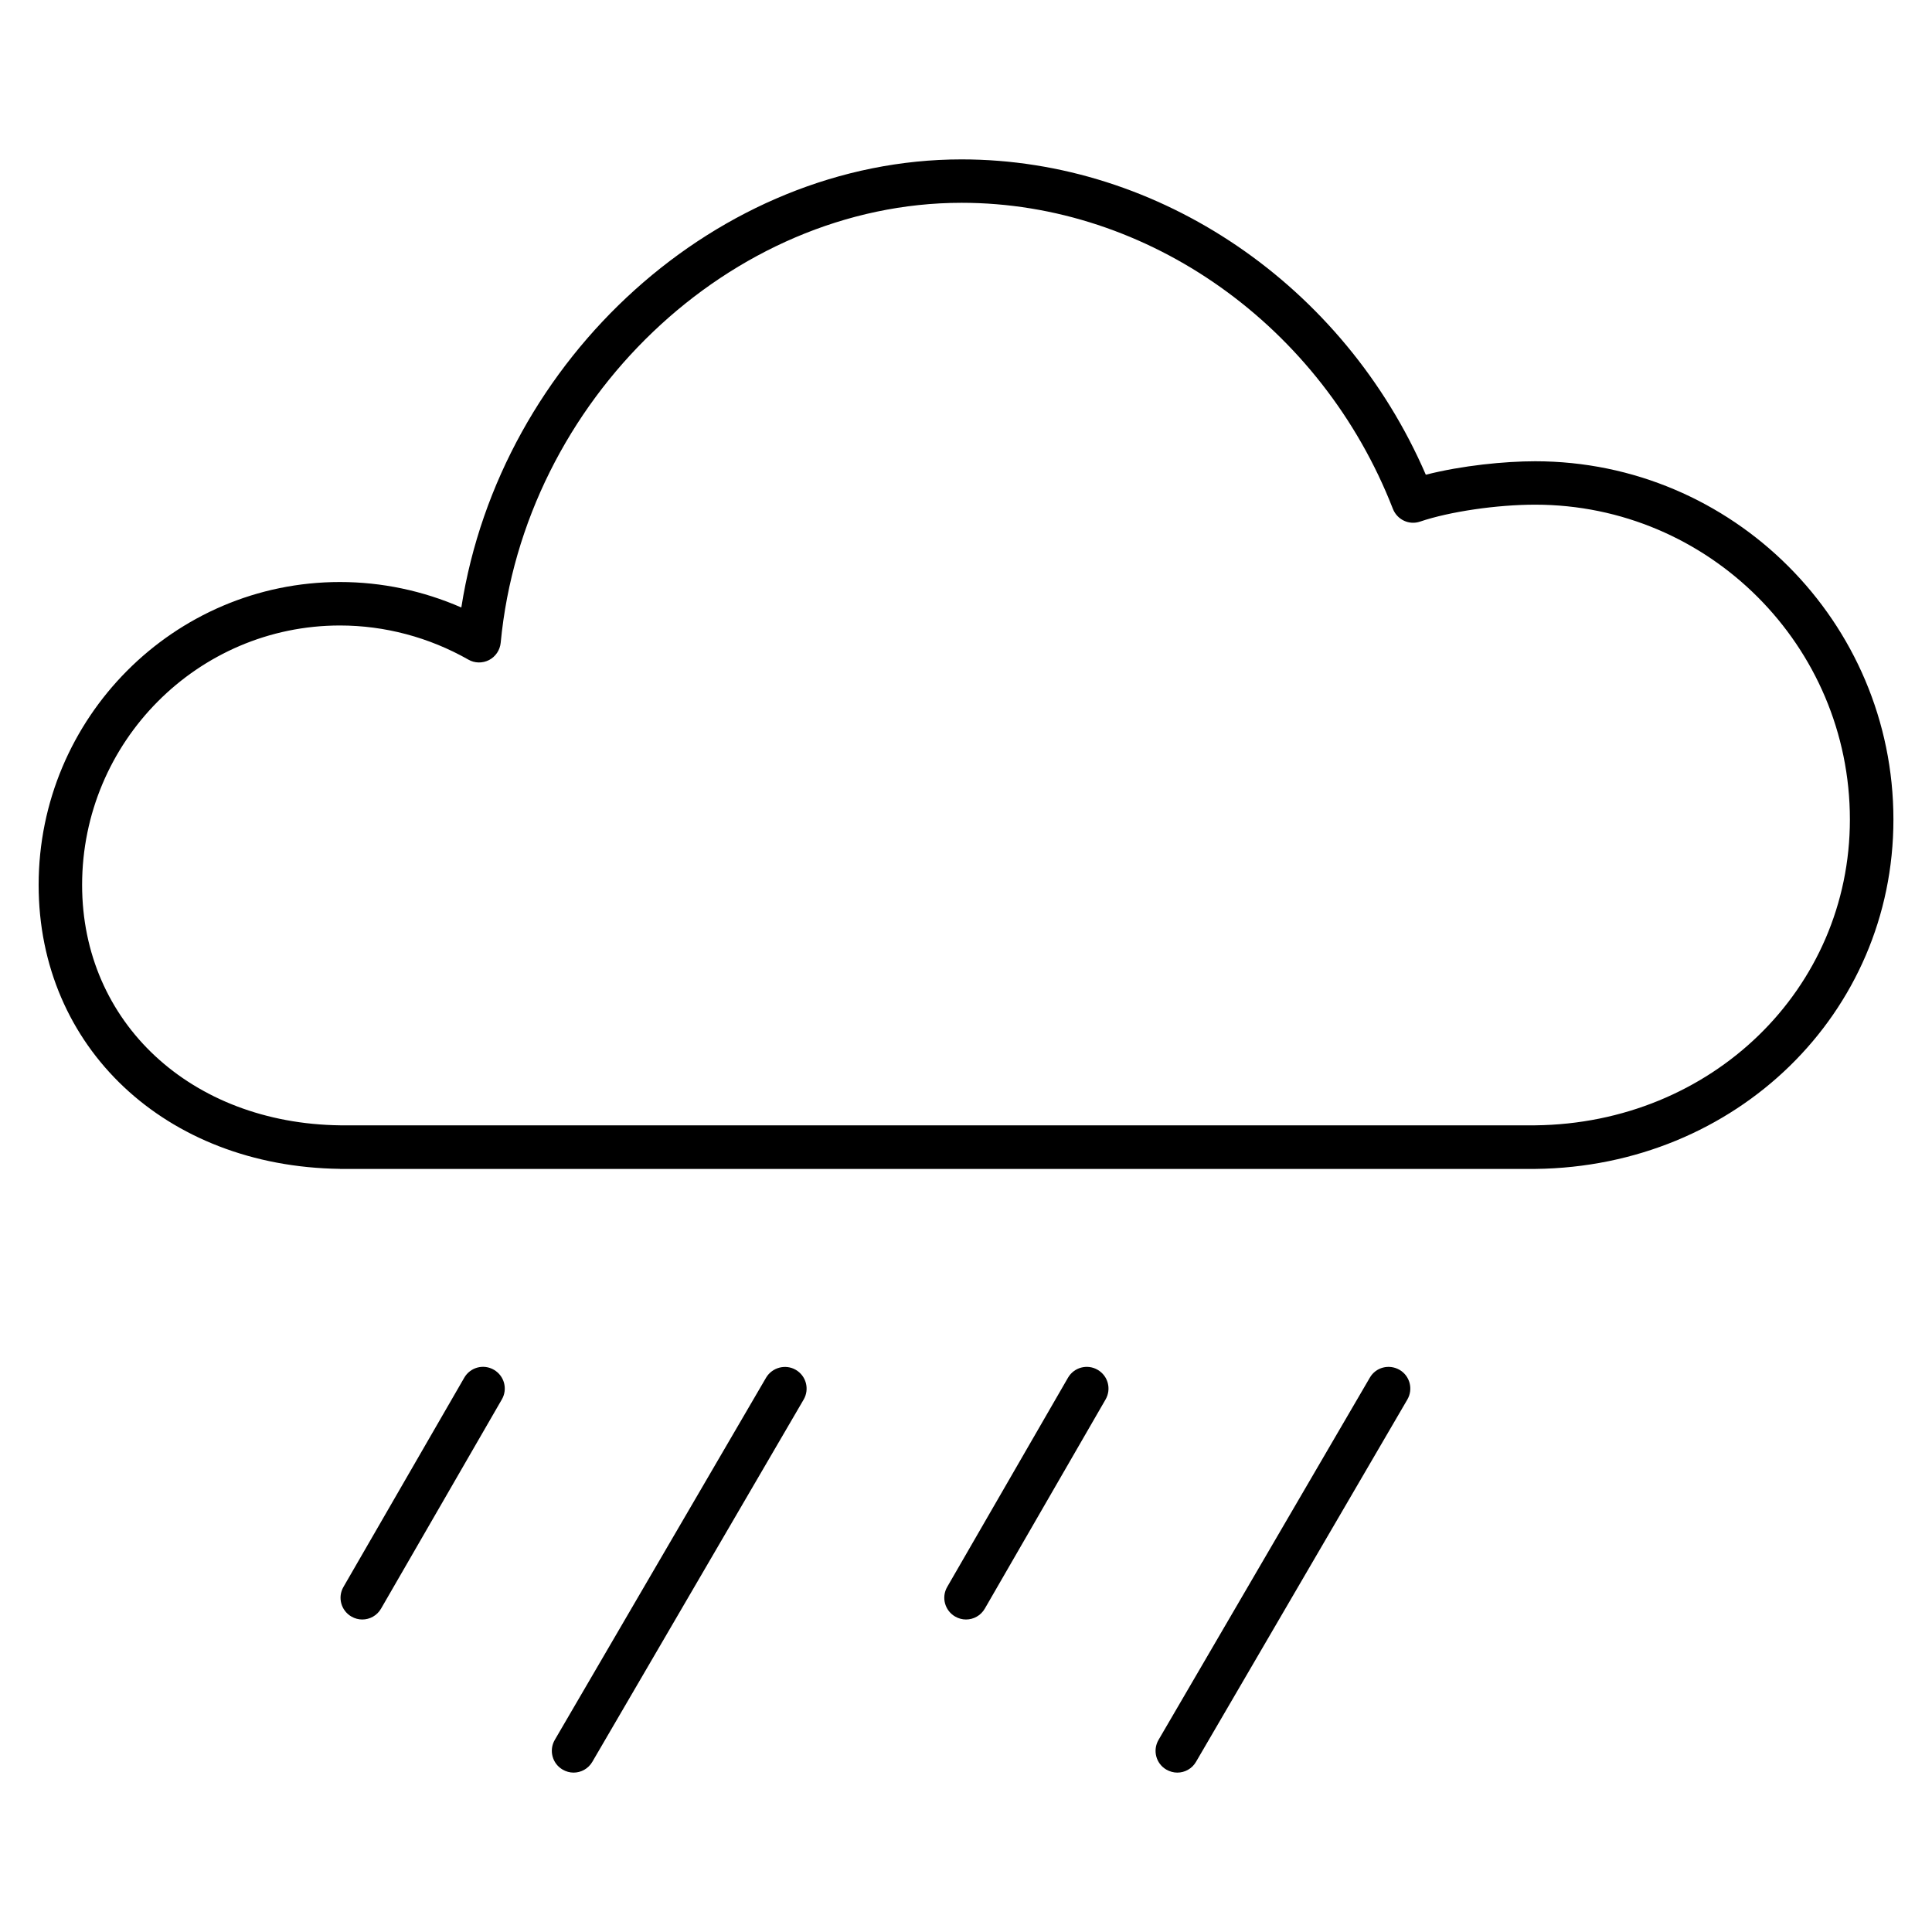
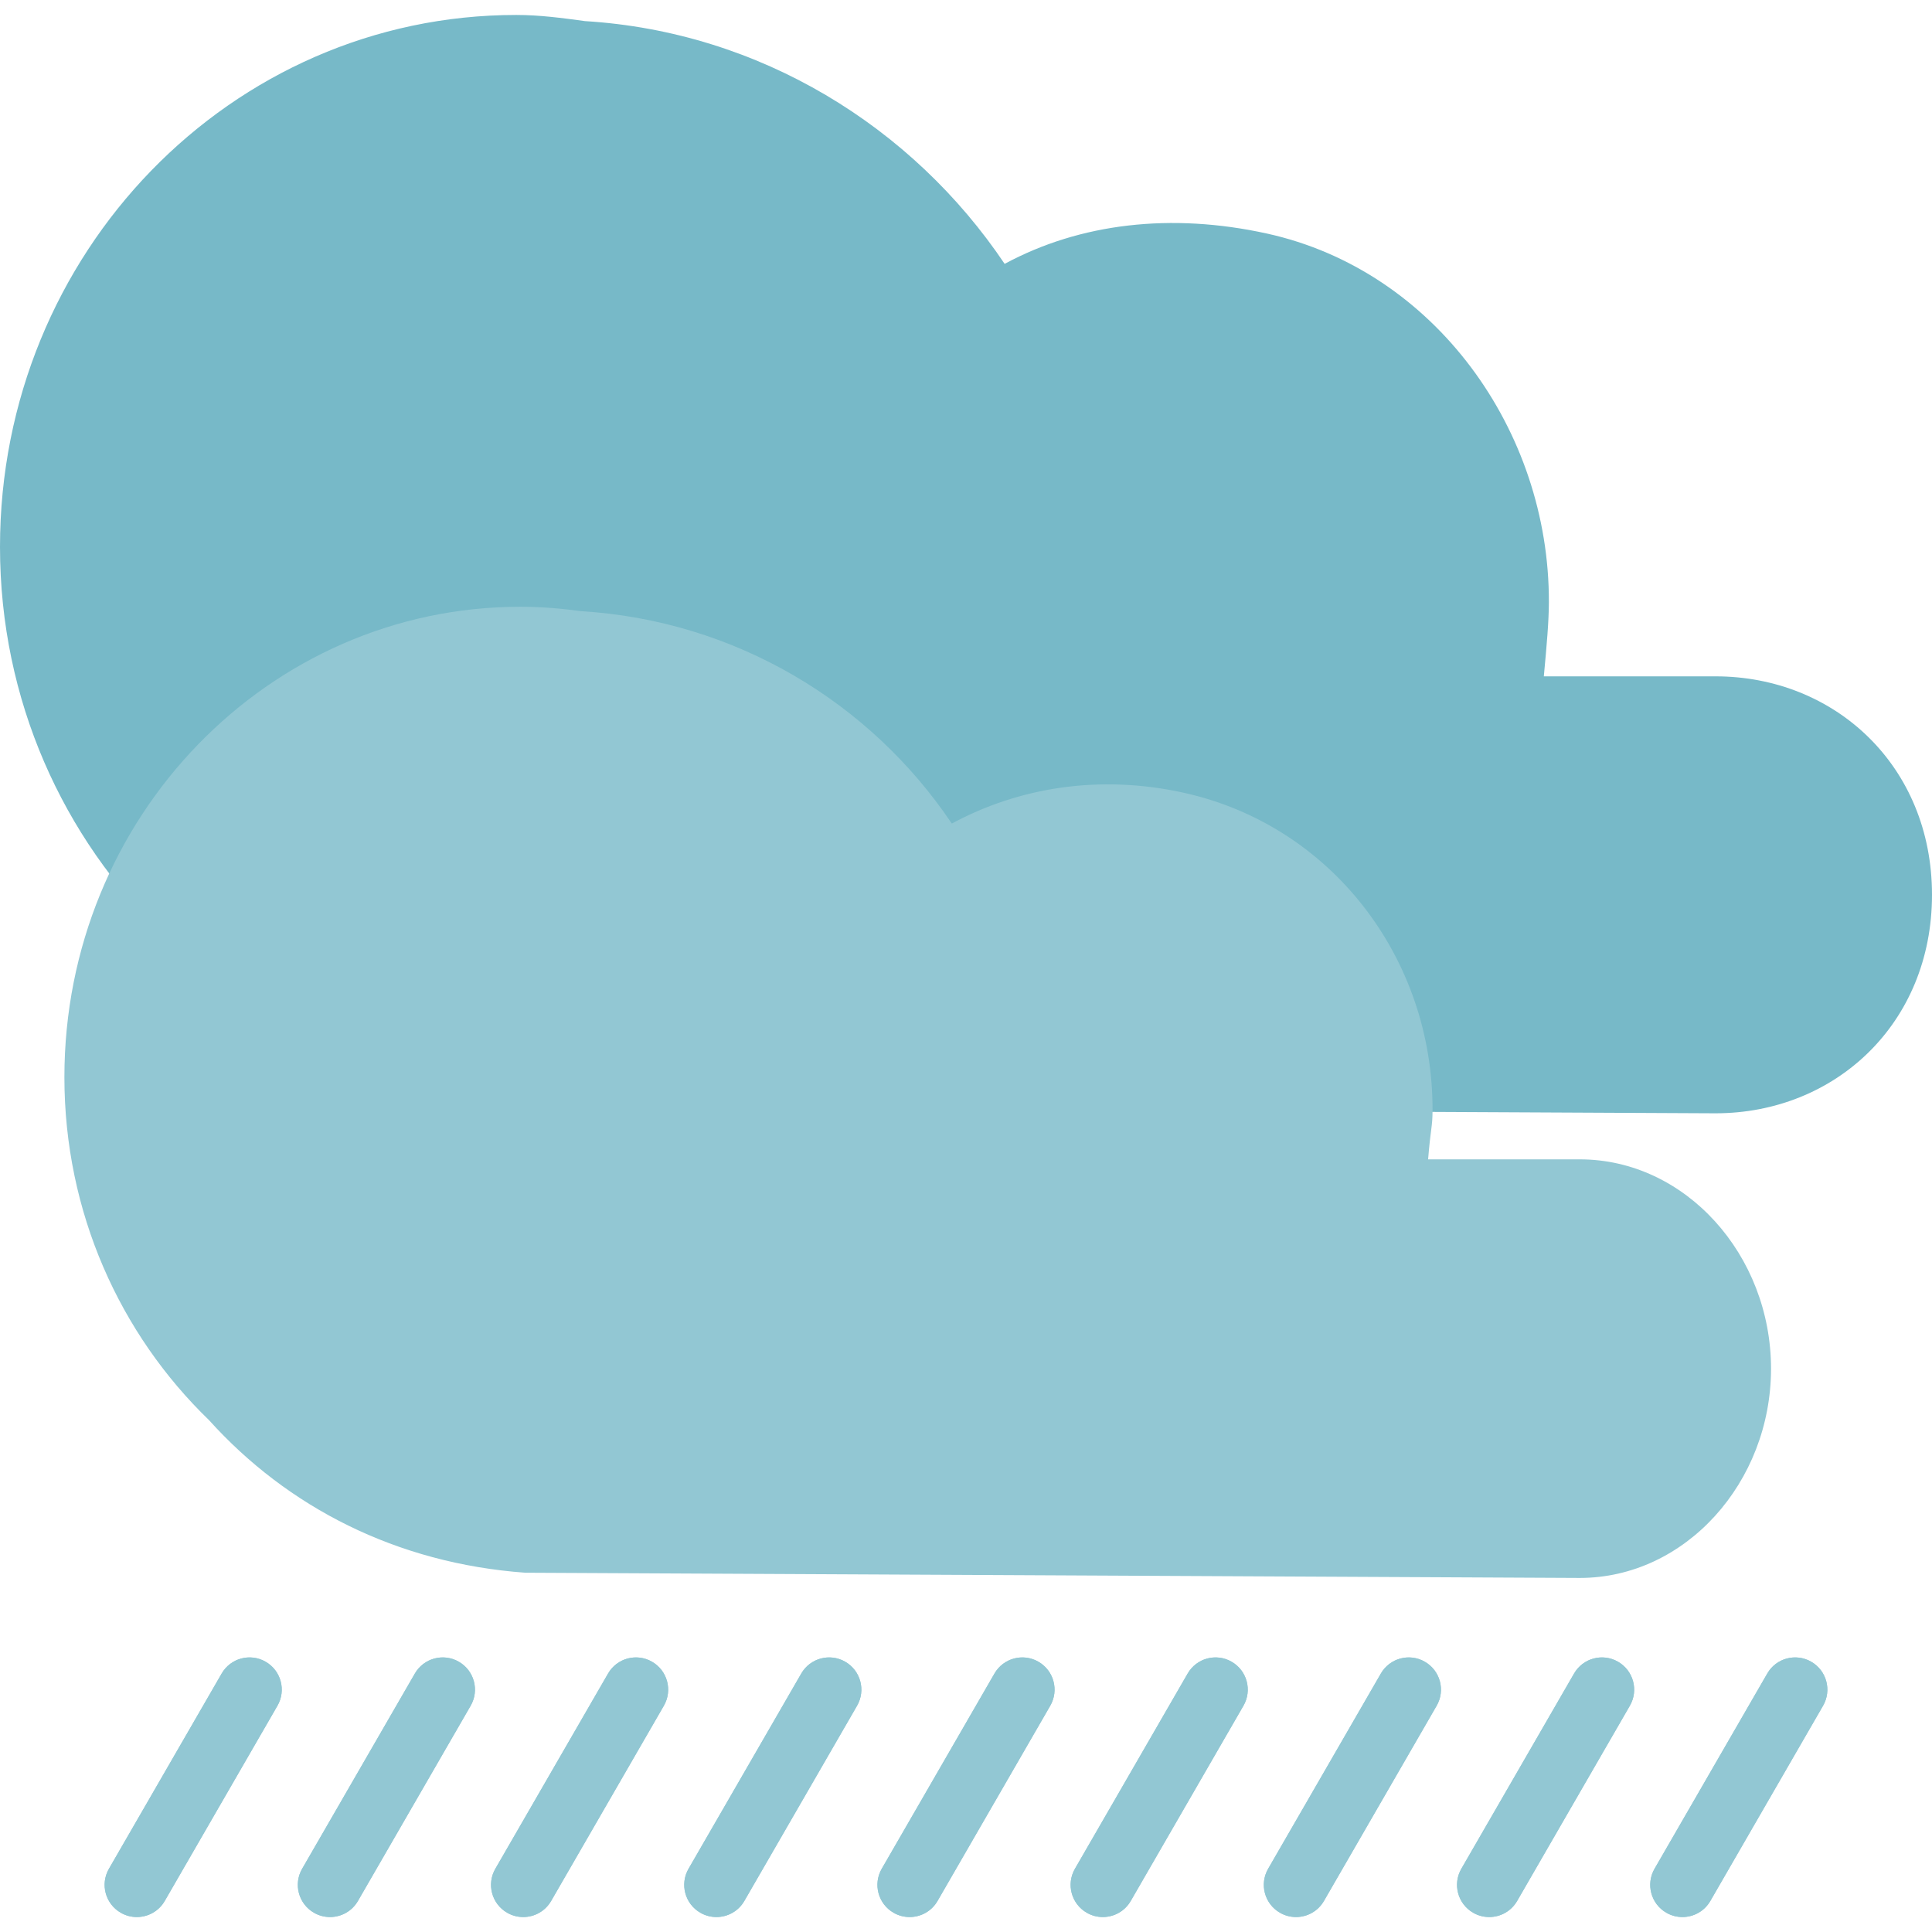
- <svg xmlns="http://www.w3.org/2000/svg" fill="#000000" version="1.1" id="Layer_1" viewBox="0 0 32 32" xml:space="preserve">
-   <path id="rainy_1_" d="M19.5,29.36c-0.062,0-0.124-0.017-0.182-0.05c-0.172-0.1-0.229-0.32-0.129-0.492l3.5-6  c0.099-0.172,0.318-0.229,0.492-0.129c0.172,0.1,0.229,0.32,0.129,0.492l-3.5,6C19.744,29.296,19.623,29.36,19.5,29.36z M9.5,29.36  c-0.062,0-0.124-0.017-0.181-0.05c-0.172-0.1-0.23-0.32-0.13-0.492l3.5-6c0.101-0.17,0.323-0.228,0.492-0.129  c0.172,0.1,0.23,0.32,0.13,0.492l-3.5,6C9.744,29.296,9.624,29.36,9.5,29.36z M16,26.824c-0.061,0-0.123-0.016-0.18-0.049  c-0.172-0.1-0.231-0.319-0.131-0.491l2-3.464c0.1-0.174,0.321-0.231,0.491-0.132c0.173,0.1,0.231,0.319,0.132,0.491l-2,3.464  C16.245,26.76,16.124,26.824,16,26.824z M6,26.824c-0.061,0-0.123-0.016-0.18-0.049c-0.172-0.1-0.231-0.319-0.131-0.491l2-3.464  c0.099-0.173,0.319-0.233,0.492-0.132c0.172,0.1,0.231,0.319,0.131,0.491l-2,3.464C6.245,26.76,6.124,26.824,6,26.824z M5.631,19.36  c-2.894-0.038-4.991-2.015-4.991-4.702c0-2.767,2.239-5.018,4.991-5.018c0.691,0,1.377,0.145,2.01,0.422  c0.647-4.138,4.261-7.422,8.286-7.422c3.281,0,6.332,2.085,7.689,5.223c0.599-0.153,1.309-0.223,1.811-0.223  c3.271,0,5.934,2.662,5.934,5.934c0,3.209-2.604,5.75-5.93,5.787h-19.8V19.36z M5.631,10.36c-2.355,0-4.271,1.928-4.271,4.298  c0,2.275,1.798,3.95,4.276,3.981h19.791c2.922-0.031,5.213-2.256,5.213-5.066c0-2.875-2.338-5.214-5.213-5.214  c-0.636,0-1.419,0.115-1.905,0.28c-0.183,0.063-0.38-0.031-0.451-0.21c-1.18-3.032-4.051-5.07-7.144-5.07  c-3.829,0-7.253,3.269-7.634,7.287c-0.012,0.122-0.084,0.229-0.192,0.286c-0.109,0.056-0.239,0.054-0.344-0.007  C7.108,10.556,6.373,10.36,5.631,10.36z" />
-   <rect id="_Transparent_Rectangle" style="fill:none;" width="32" height="32" />
+ <svg xmlns="http://www.w3.org/2000/svg" height="800px" width="800px" version="1.1" id="Layer_1" viewBox="0 0 480 480" xml:space="preserve">
+   <path style="fill:#77B9C8;" d="M426.208,168.036c-1.12,0-42.648,0-42.648,0c0.744-8,1.24-13.624,1.256-18.408  c0.128-42.672-28.36-82.424-70.032-91.6c-23.752-5.232-46.424-2.6-65.184,7.528C226.712,31.492,188.792,7.9,145.328,5.244  c-5.592-0.768-11.256-1.528-17.056-1.528C57.432,3.708,0,62.82,0,135.876c0,38.072,15.688,72.232,40.648,96.368  c22.072,24.488,52.72,40.272,89.008,42.904c0,0,295.432,1.448,296.552,1.448c29.712,0,53.792-22.288,53.792-54.28  S455.912,168.036,426.208,168.036z" />
+   <path style="fill:#92C7D3;" d="M392.48,288.036c-0.992,0-37.672,0-37.672,0c0.656-8,1.096-7.976,1.104-12.2  c0.112-37.696-25.048-70.776-61.856-78.888c-20.984-4.624-41.008-1.28-57.584,7.664c-20.216-30.088-53.72-50.424-92.104-52.768  c-4.944-0.68-9.944-1.096-15.064-1.096C66.728,150.74,16,203.084,16,267.62c0,33.632,13.856,63.864,35.904,85.184  c19.496,21.632,46.568,35.608,78.624,37.936c0,0,260.968,1.296,261.96,1.296c26.24,0,47.52-23.736,47.52-52  C440,311.772,418.728,288.036,392.48,288.036z" />
+   <path id="SVGCleanerId_0" style="fill:#92C7D3;" d="M129.992,476.284c-1.36,0-2.736-0.344-3.992-1.072  c-3.832-2.208-5.144-7.104-2.928-10.928l28-48.496c2.208-3.832,7.112-5.144,10.928-2.928c3.832,2.208,5.144,7.104,2.928,10.928  l-28,48.496C135.448,474.852,132.76,476.284,129.992,476.284z" />
+   <path id="SVGCleanerId_1" style="fill:#92C7D3;" d="M177.992,476.284c-1.36,0-2.736-0.344-3.992-1.072  c-3.832-2.208-5.144-7.104-2.928-10.928l28-48.496c2.208-3.832,7.112-5.144,10.928-2.928c3.832,2.208,5.144,7.104,2.928,10.928  l-28,48.496C183.448,474.852,180.76,476.284,177.992,476.284z" />
+   <path id="SVGCleanerId_2" style="fill:#92C7D3;" d="M33.992,476.284c-1.36,0-2.736-0.344-3.992-1.072  c-3.832-2.208-5.144-7.104-2.928-10.928l28-48.496c2.208-3.832,7.104-5.144,10.928-2.928c3.832,2.208,5.144,7.104,2.928,10.928  l-28,48.496C39.448,474.852,36.76,476.284,33.992,476.284z" />
+   <path id="SVGCleanerId_3" style="fill:#92C7D3;" d="M81.992,476.284c-1.36,0-2.736-0.344-3.992-1.072  c-3.832-2.208-5.144-7.104-2.928-10.928l28-48.496c2.208-3.832,7.112-5.144,10.928-2.928c3.832,2.208,5.144,7.104,2.928,10.928  l-28,48.496C87.448,474.852,84.76,476.284,81.992,476.284z" />
+   <path id="SVGCleanerId_4" style="fill:#92C7D3;" d="M225.992,476.284c-1.36,0-2.736-0.344-3.992-1.072  c-3.832-2.208-5.144-7.104-2.928-10.928l28-48.496c2.208-3.832,7.112-5.144,10.928-2.928c3.832,2.208,5.144,7.104,2.928,10.928  l-28,48.496C231.448,474.852,228.76,476.284,225.992,476.284z" />
+   <path id="SVGCleanerId_5" style="fill:#92C7D3;" d="M273.992,476.284c-1.36,0-2.736-0.344-3.992-1.072  c-3.832-2.208-5.144-7.104-2.928-10.928l28-48.496c2.208-3.832,7.104-5.144,10.928-2.928c3.832,2.208,5.144,7.104,2.928,10.928  l-28,48.496C279.448,474.852,276.76,476.284,273.992,476.284z" />
+   <path id="SVGCleanerId_6" style="fill:#92C7D3;" d="M321.992,476.284c-1.36,0-2.736-0.344-3.992-1.072  c-3.832-2.208-5.144-7.104-2.928-10.928l28-48.496c2.208-3.832,7.112-5.144,10.928-2.928c3.832,2.208,5.144,7.104,2.928,10.928  l-28,48.496C327.448,474.852,324.76,476.284,321.992,476.284z" />
+   <path id="SVGCleanerId_7" style="fill:#92C7D3;" d="M369.992,476.284c-1.36,0-2.736-0.344-3.992-1.072  c-3.832-2.208-5.144-7.104-2.928-10.928l28-48.496c2.208-3.832,7.104-5.144,10.928-2.928c3.832,2.208,5.144,7.104,2.928,10.928  l-28,48.496C375.448,474.852,372.76,476.284,369.992,476.284z" />
+   <path id="SVGCleanerId_8" style="fill:#92C7D3;" d="M417.992,476.284c-1.36,0-2.736-0.344-3.992-1.072  c-3.832-2.208-5.144-7.104-2.928-10.928l28-48.496c2.2-3.832,7.112-5.144,10.928-2.928c3.832,2.208,5.144,7.104,2.928,10.928  l-28,48.496C423.448,474.852,420.76,476.284,417.992,476.284z" />
+   <g>
+     <path id="SVGCleanerId_0_1_" style="fill:#92C7D3;" d="M129.992,476.284c-1.36,0-2.736-0.344-3.992-1.072   c-3.832-2.208-5.144-7.104-2.928-10.928l28-48.496c2.208-3.832,7.112-5.144,10.928-2.928c3.832,2.208,5.144,7.104,2.928,10.928   l-28,48.496C135.448,474.852,132.76,476.284,129.992,476.284z" />
+   </g>
+   <g>
+     <path id="SVGCleanerId_1_1_" style="fill:#92C7D3;" d="M177.992,476.284c-1.36,0-2.736-0.344-3.992-1.072   c-3.832-2.208-5.144-7.104-2.928-10.928l28-48.496c2.208-3.832,7.112-5.144,10.928-2.928c3.832,2.208,5.144,7.104,2.928,10.928   l-28,48.496C183.448,474.852,180.76,476.284,177.992,476.284z" />
+   </g>
+   <g>
+     <path id="SVGCleanerId_2_1_" style="fill:#92C7D3;" d="M33.992,476.284c-1.36,0-2.736-0.344-3.992-1.072   c-3.832-2.208-5.144-7.104-2.928-10.928l28-48.496c2.208-3.832,7.104-5.144,10.928-2.928c3.832,2.208,5.144,7.104,2.928,10.928   l-28,48.496C39.448,474.852,36.76,476.284,33.992,476.284z" />
+   </g>
+   <g>
+     <path id="SVGCleanerId_3_1_" style="fill:#92C7D3;" d="M81.992,476.284c-1.36,0-2.736-0.344-3.992-1.072   c-3.832-2.208-5.144-7.104-2.928-10.928l28-48.496c2.208-3.832,7.112-5.144,10.928-2.928c3.832,2.208,5.144,7.104,2.928,10.928   l-28,48.496C87.448,474.852,84.76,476.284,81.992,476.284z" />
+   </g>
+   <g>
+     <path id="SVGCleanerId_4_1_" style="fill:#92C7D3;" d="M225.992,476.284c-1.36,0-2.736-0.344-3.992-1.072   c-3.832-2.208-5.144-7.104-2.928-10.928l28-48.496c2.208-3.832,7.112-5.144,10.928-2.928c3.832,2.208,5.144,7.104,2.928,10.928   l-28,48.496C231.448,474.852,228.76,476.284,225.992,476.284z" />
+   </g>
+   <g>
+     <path id="SVGCleanerId_5_1_" style="fill:#92C7D3;" d="M273.992,476.284c-1.36,0-2.736-0.344-3.992-1.072   c-3.832-2.208-5.144-7.104-2.928-10.928l28-48.496c2.208-3.832,7.104-5.144,10.928-2.928c3.832,2.208,5.144,7.104,2.928,10.928   l-28,48.496C279.448,474.852,276.76,476.284,273.992,476.284z" />
+   </g>
+   <g>
+     <path id="SVGCleanerId_6_1_" style="fill:#92C7D3;" d="M321.992,476.284c-1.36,0-2.736-0.344-3.992-1.072   c-3.832-2.208-5.144-7.104-2.928-10.928l28-48.496c2.208-3.832,7.112-5.144,10.928-2.928c3.832,2.208,5.144,7.104,2.928,10.928   l-28,48.496C327.448,474.852,324.76,476.284,321.992,476.284z" />
+   </g>
+   <g>
+     <path id="SVGCleanerId_7_1_" style="fill:#92C7D3;" d="M369.992,476.284c-1.36,0-2.736-0.344-3.992-1.072   c-3.832-2.208-5.144-7.104-2.928-10.928l28-48.496c2.208-3.832,7.104-5.144,10.928-2.928c3.832,2.208,5.144,7.104,2.928,10.928   l-28,48.496C375.448,474.852,372.76,476.284,369.992,476.284z" />
+   </g>
+   <g>
+     <path id="SVGCleanerId_8_1_" style="fill:#92C7D3;" d="M417.992,476.284c-1.36,0-2.736-0.344-3.992-1.072   c-3.832-2.208-5.144-7.104-2.928-10.928l28-48.496c2.2-3.832,7.112-5.144,10.928-2.928c3.832,2.208,5.144,7.104,2.928,10.928   l-28,48.496C423.448,474.852,420.76,476.284,417.992,476.284z" />
+   </g>
</svg>
